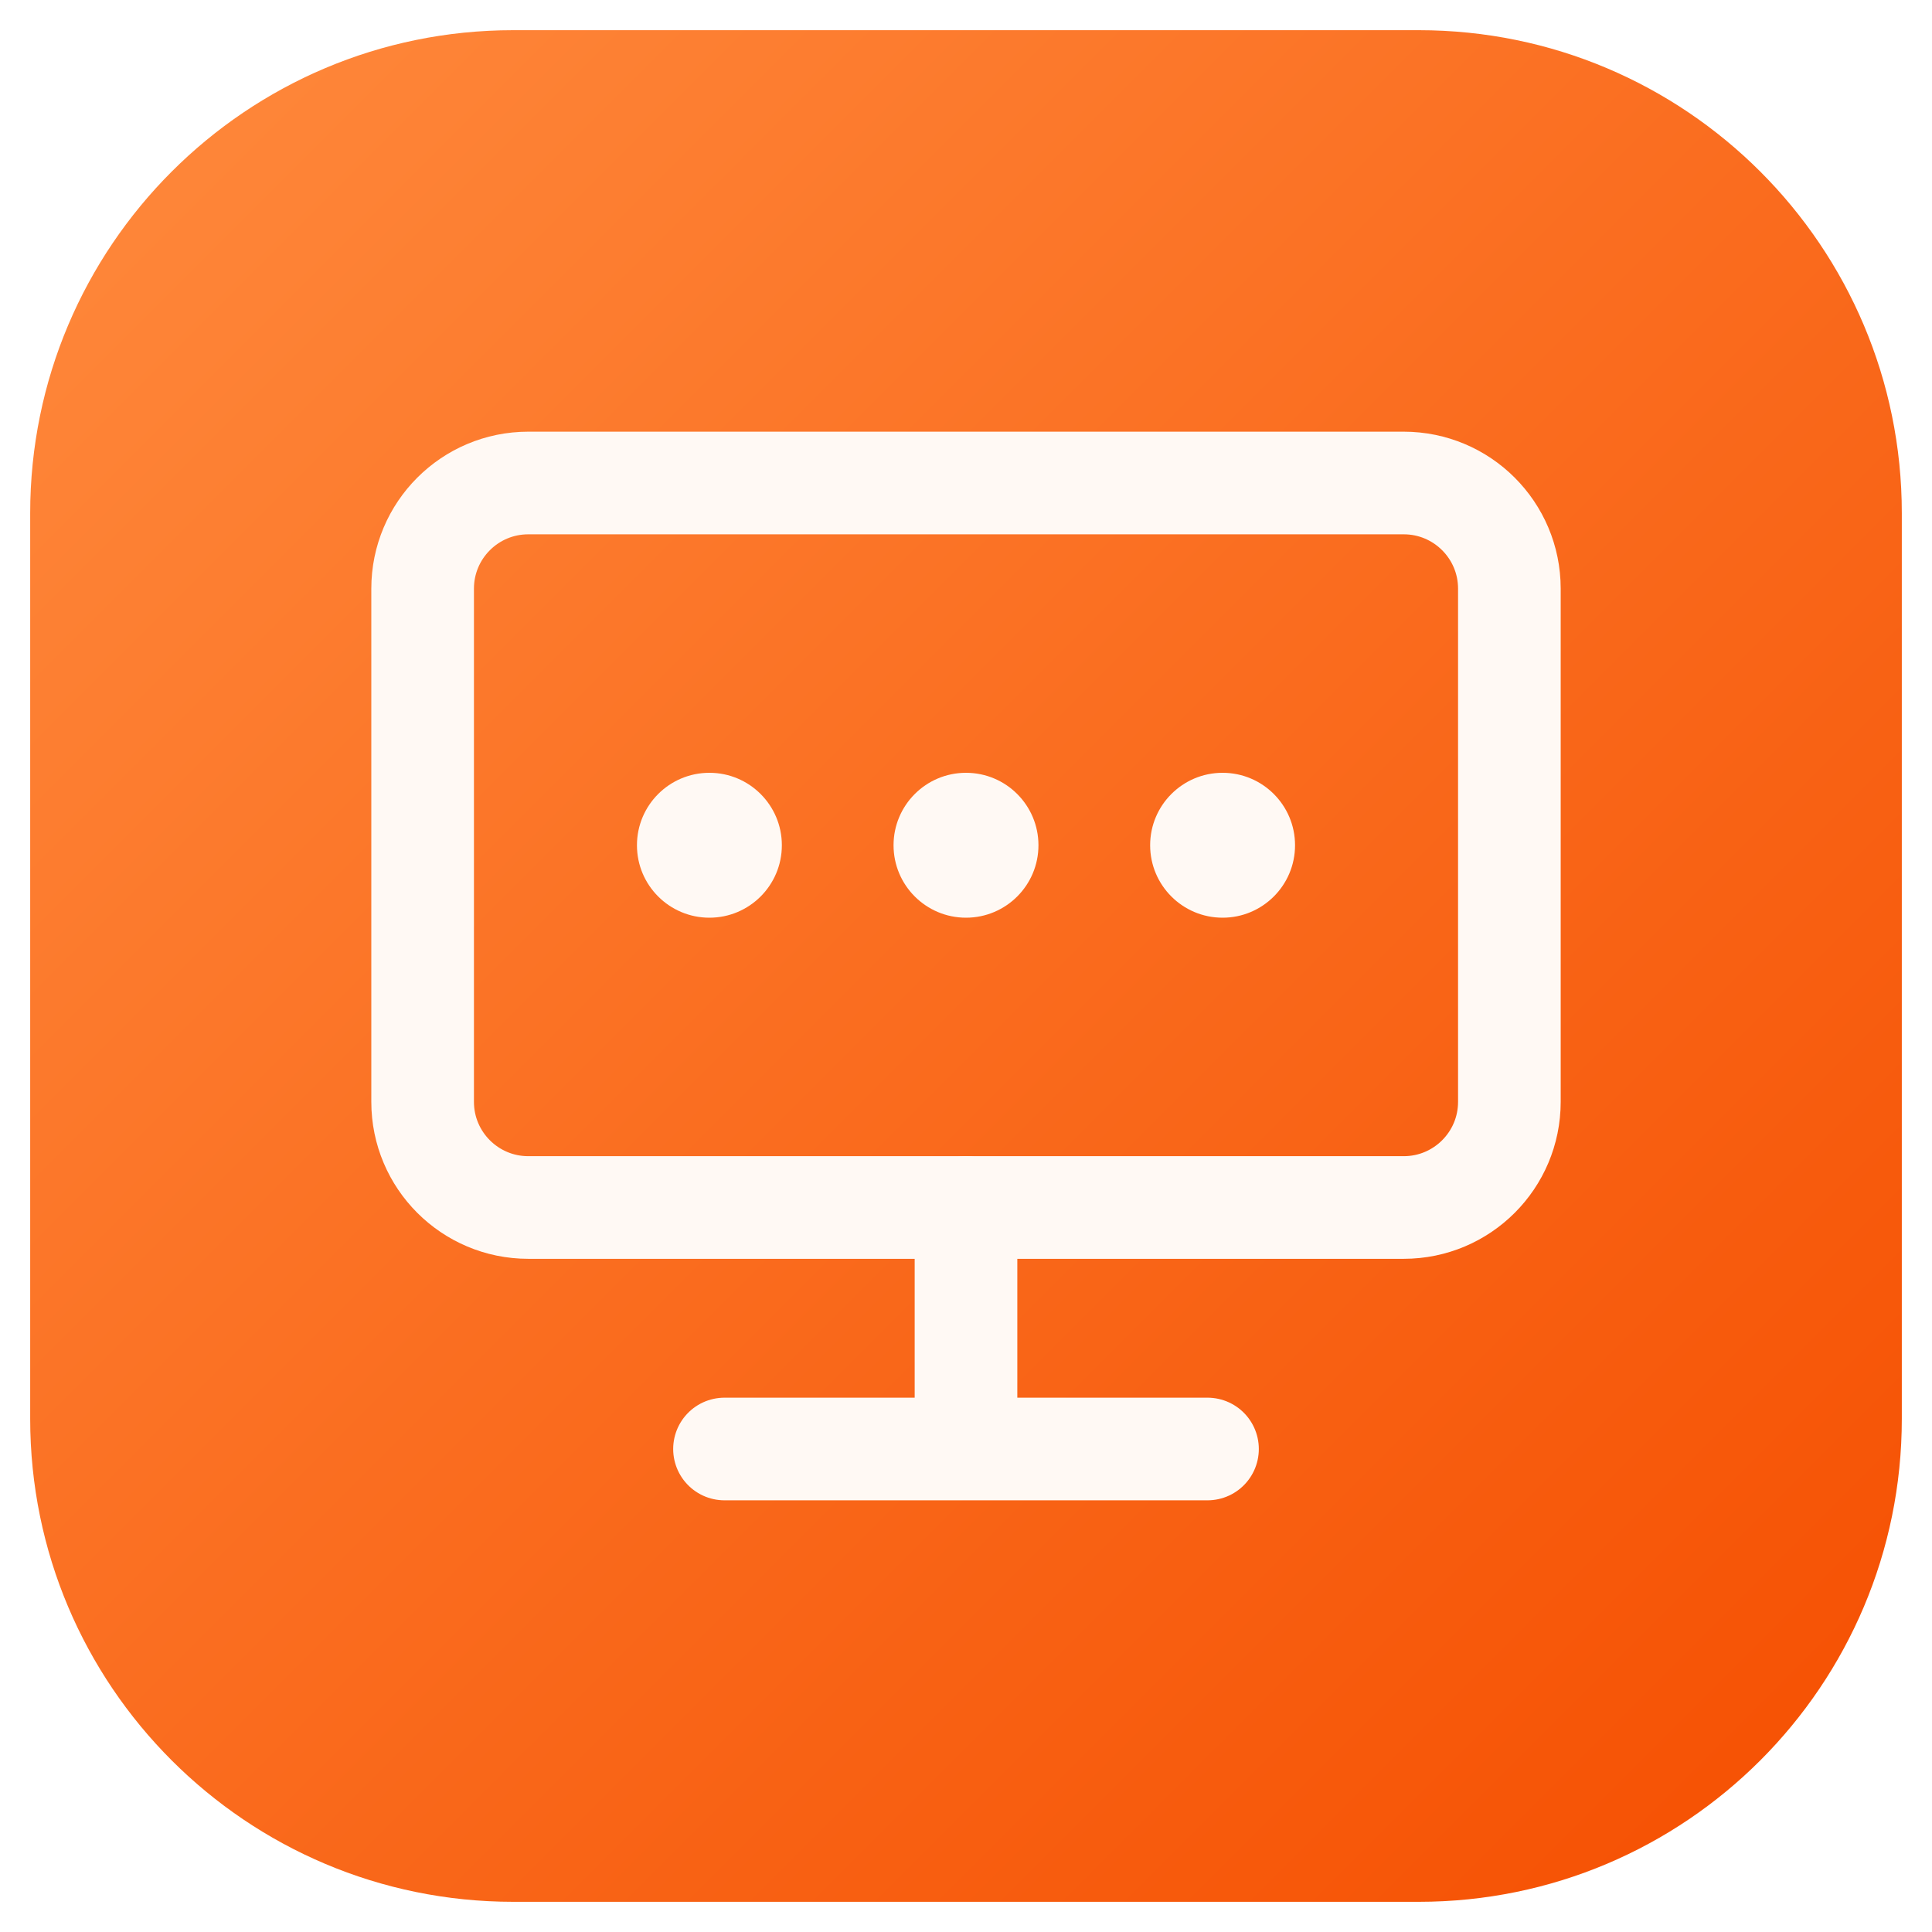
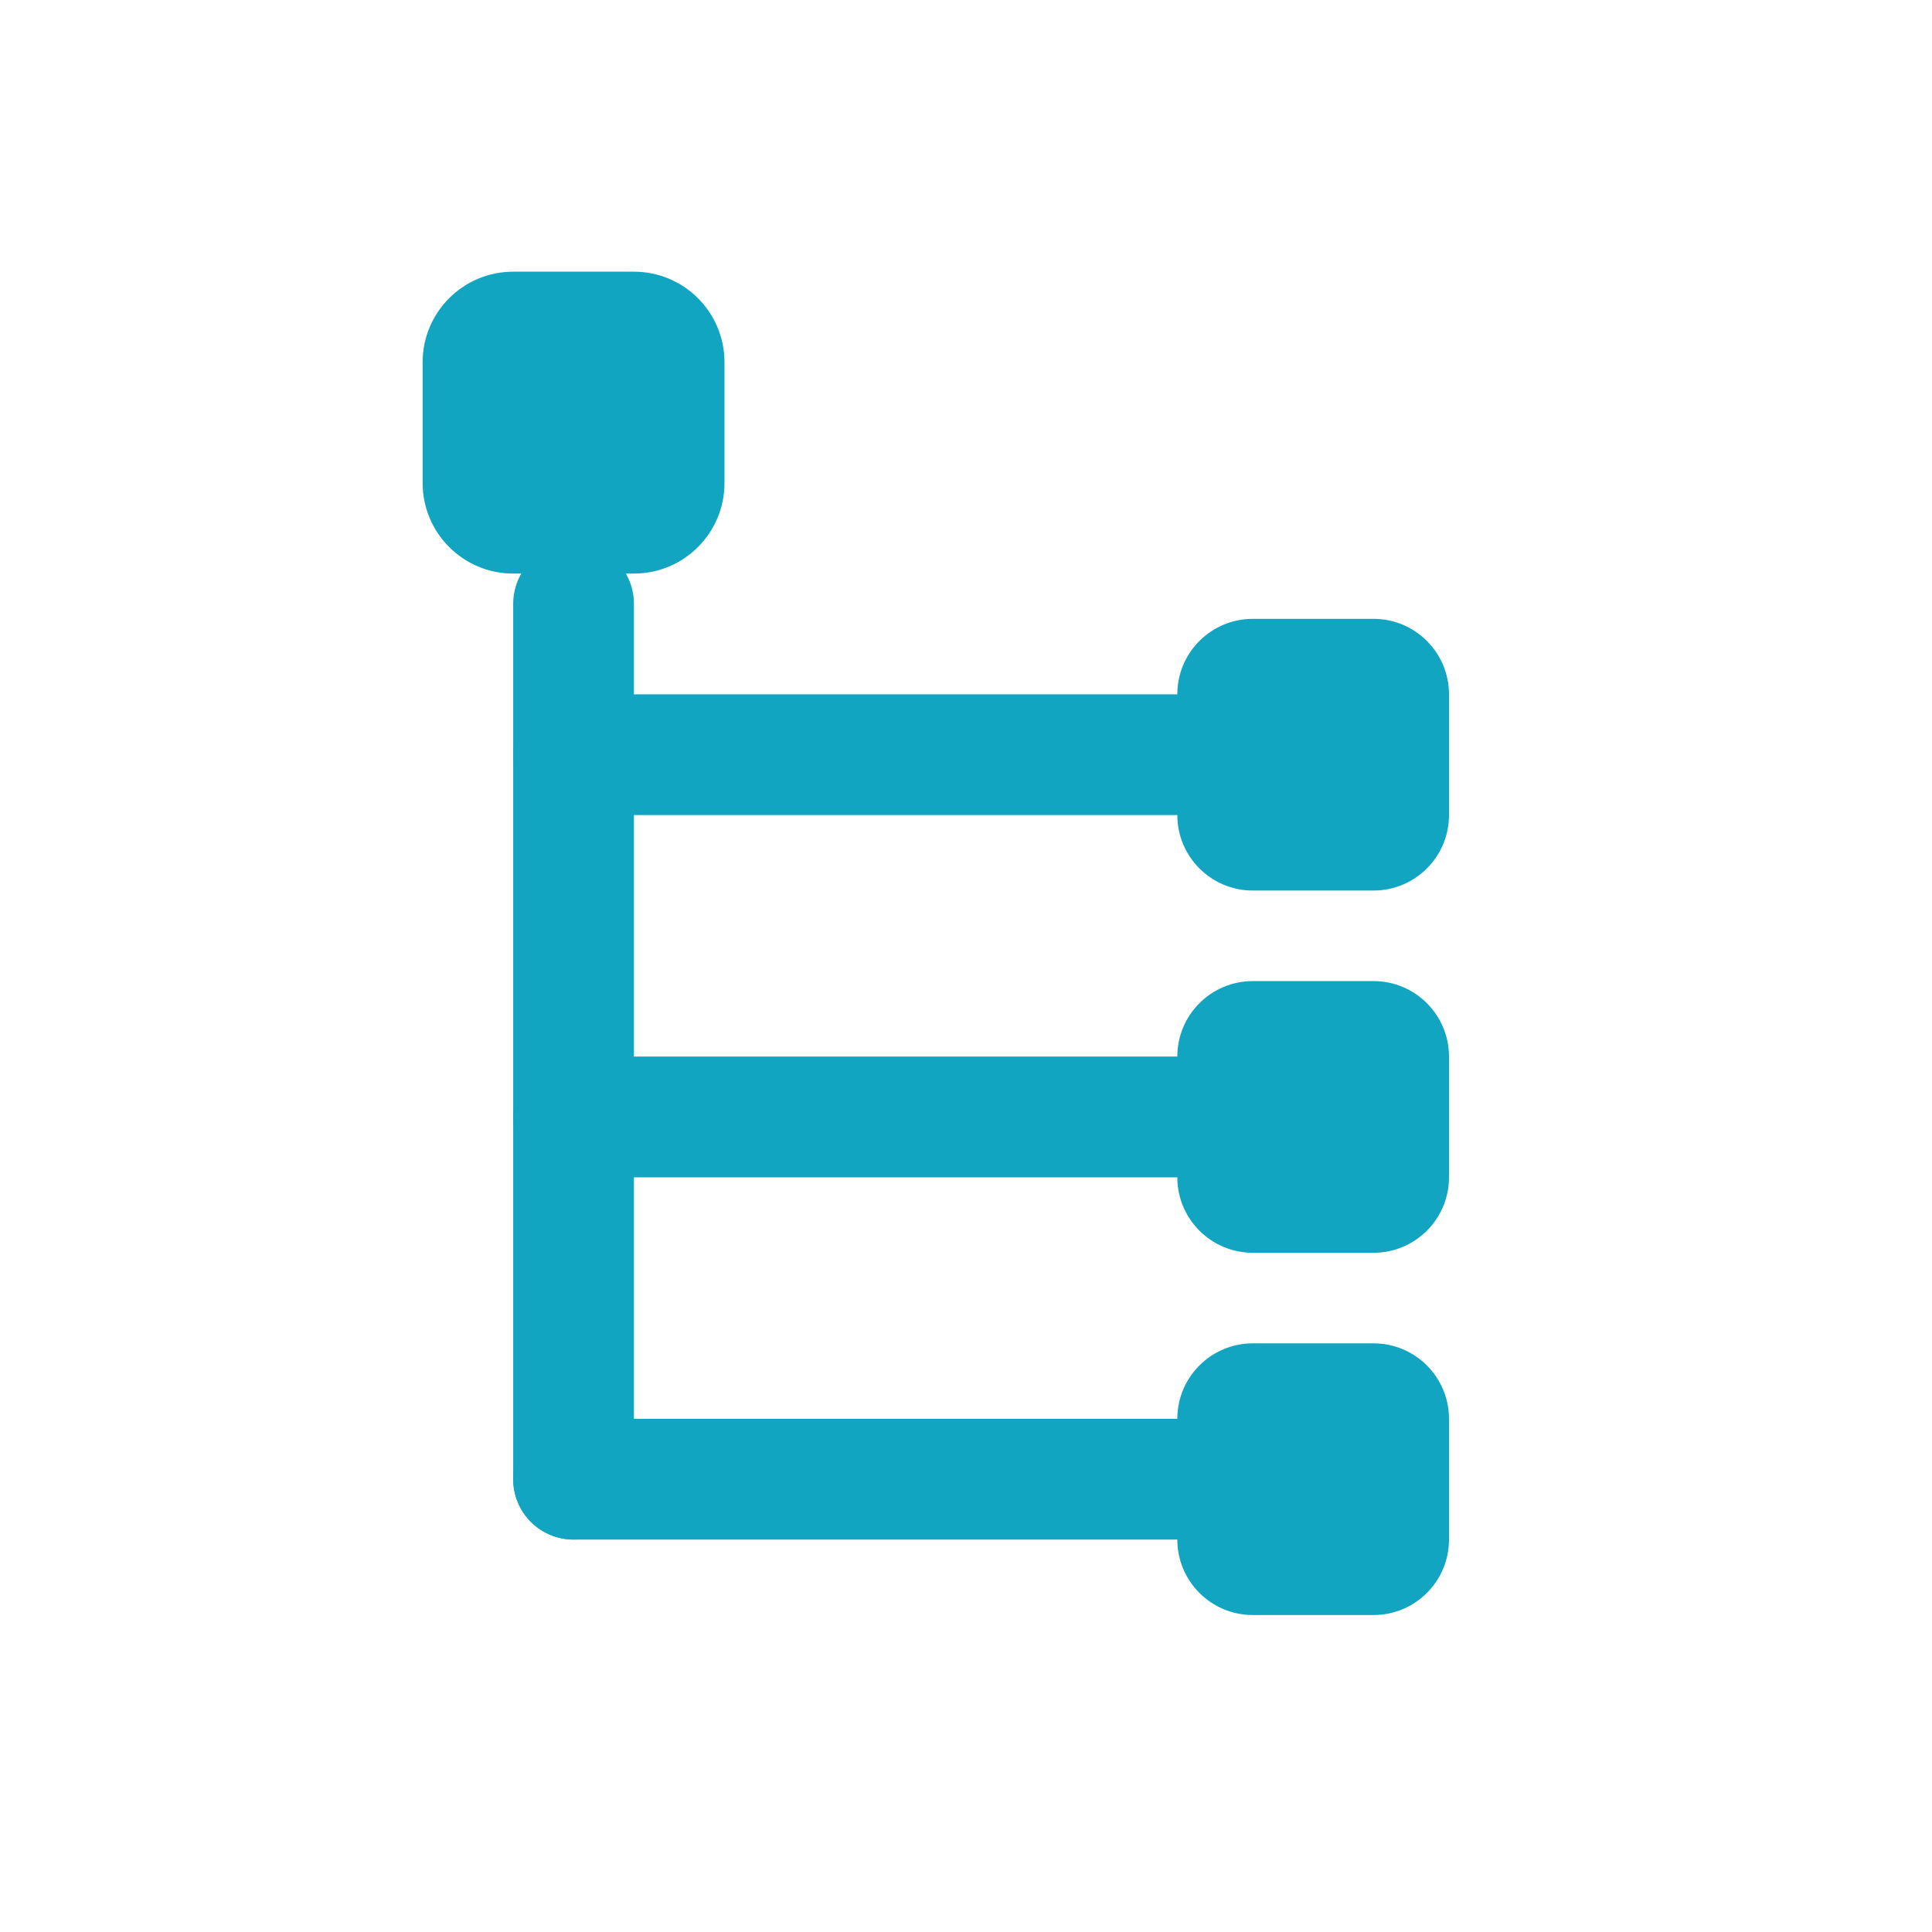
<svg xmlns="http://www.w3.org/2000/svg" viewBox="0 0 64 64" role="img" aria-label="PyDevices logo">
-   <defs>
-     <linearGradient id="pd-bg" x1="0" y1="0" x2="1" y2="1">
-       <stop offset="0" stop-color="#ff8a3d" />
-       <stop offset="1" stop-color="#f54e00" />
-     </linearGradient>
-   </defs>
-   <rect x="1" y="1" width="62" height="62" rx="16" fill="url(#pd-bg)" />
-   <g fill="none" stroke="#fff9f4" stroke-width="3.4" stroke-linecap="round" stroke-linejoin="round">
-     <rect x="14" y="16" width="36" height="24" rx="3.5" />
-     <path d="M24 48h16M32 40v8" />
+   <style>
+     .pd-stroke { stroke: #12a5c2; }
+     .pd-fill { fill: #12a5c2; }
+     @media (prefers-color-scheme: dark) {
+       .pd-stroke { stroke: #22c7e2; }
+       .pd-fill { fill: #22c7e2; }
+     }
+     @media (prefers-color-scheme: light) {
+       .pd-stroke { stroke: #0b7f96; }
+       .pd-fill { fill: #0b7f96; }
+     }
+   </style>
+   <g class="pd-stroke" fill="none" stroke="#12a5c2" stroke-width="4" stroke-linecap="round">
+     <path d="M19 20V49" />
+     <path d="M19 25h20" />
+     <path d="M19 37h20" />
+     <path d="M19 49h20" />
  </g>
-   <circle cx="23.5" cy="28" r="2.4" fill="#fff9f4" />
-   <circle cx="32" cy="28" r="2.4" fill="#fff9f4" />
-   <circle cx="40.5" cy="28" r="2.4" fill="#fff9f4" />
+   <g class="pd-fill" fill="#12a5c2">
+     <rect x="14" y="9" width="10" height="10" rx="3" />
+     <rect x="39" y="20.5" width="9" height="9" rx="2.5" />
+     <rect x="39" y="32.5" width="9" height="9" rx="2.5" />
+     <rect x="39" y="44.5" width="9" height="9" rx="2.5" />
+   </g>
</svg>
